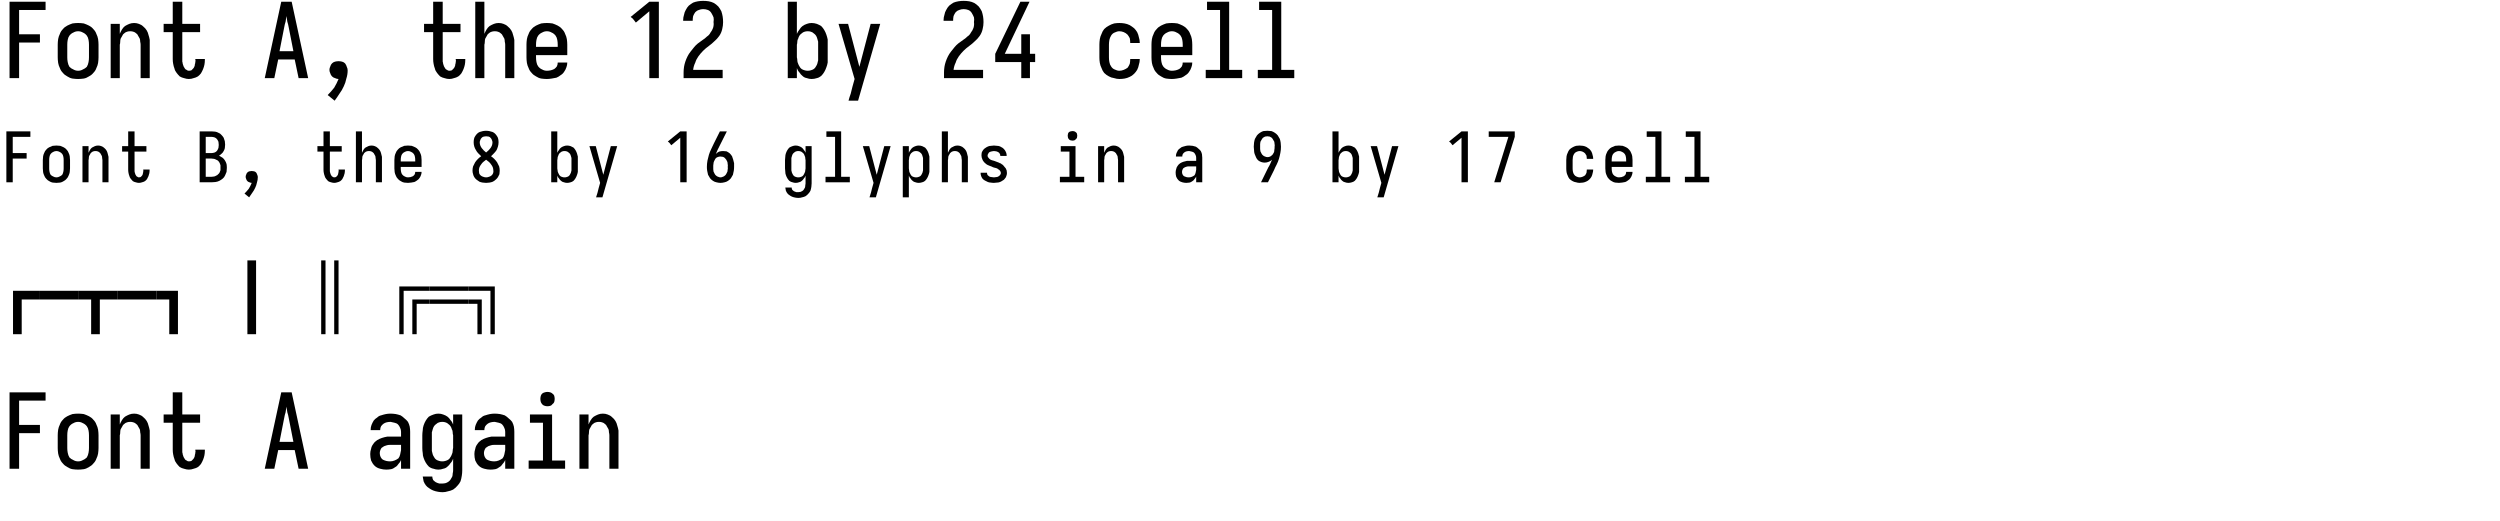
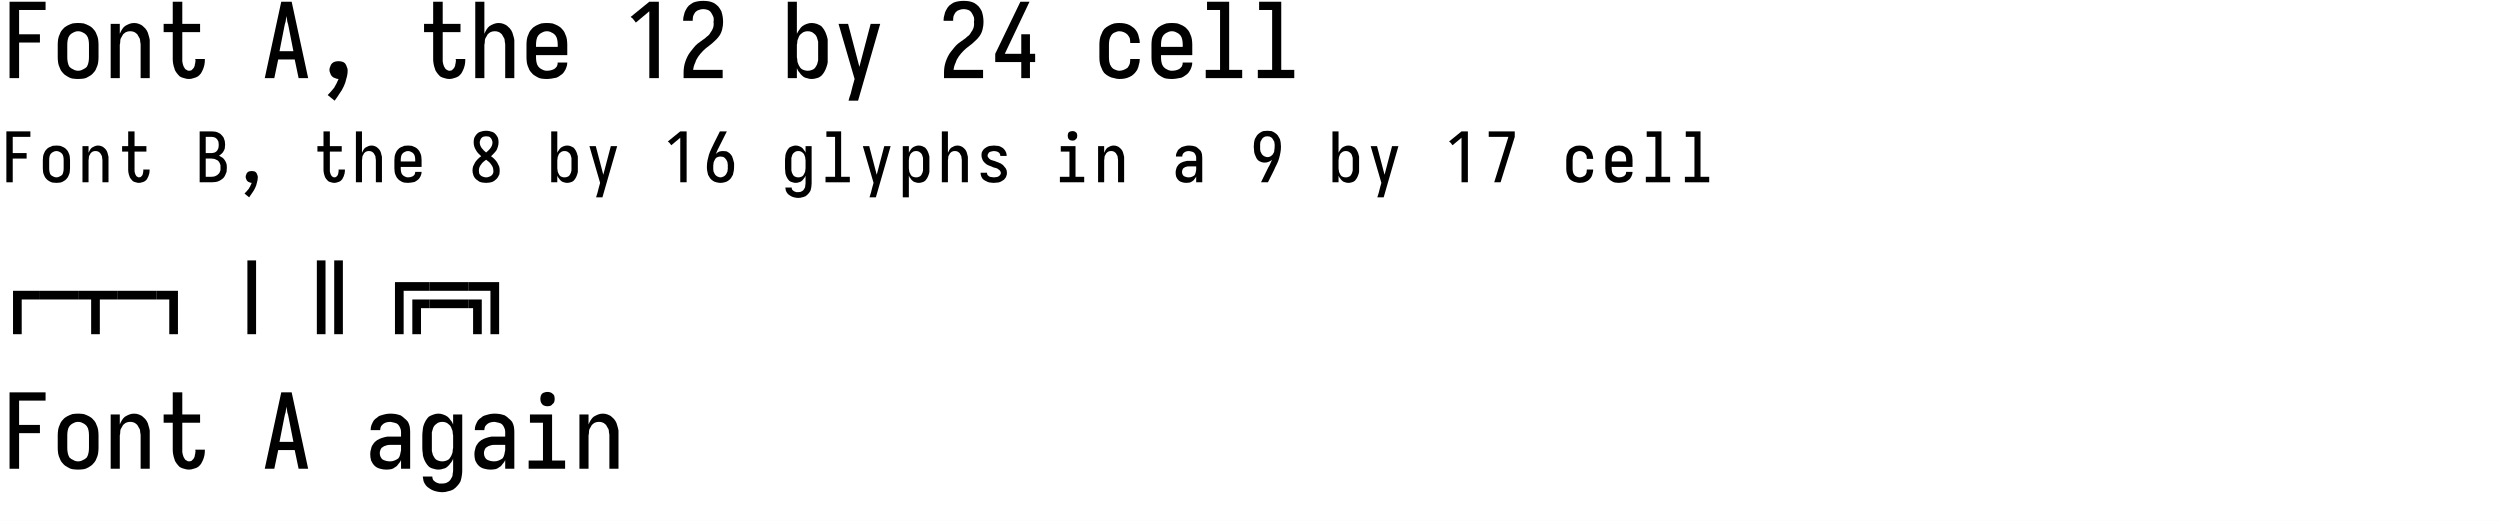
<svg xmlns="http://www.w3.org/2000/svg" width="576" height="120" viewBox="0 0 576 120" fill="#000">
  <rect width="576" height="120" fill="#fff" />
  <defs>
    <path id="a46" d="M44 180L22 180 22 4 105 4 105 23 44 23 44 79 92 79 92 98 44 98Z" transform="scale(.1)" />
    <path id="a6f" d="M60 182Q54 182 47 181 41 180 35 176 29 173 25 168 20 163 18 157 15 151 14 145 13 138 13 132L13 103Q13 97 14 90 15 84 18 78 20 72 25 67 29 62 35 59 41 56 47 54 54 53 60 53 66 53 73 54 79 56 85 59 91 62 95 67 100 72 102 78 105 84 106 90 107 97 107 103L107 132Q107 138 106 145 105 151 102 157 100 163 95 168 91 173 85 176 79 180 73 181 66 182 60 182ZM60 163Q66 163 71 160 76 158 80 154 83 149 84 143 85 138 85 132L85 103Q85 97 84 92 83 86 80 82 76 77 71 75 66 72 60 72 54 72 49 75 44 77 40 82 37 86 36 92 35 97 35 103L35 132Q35 138 36 143 37 149 40 154 44 158 49 160 54 163 60 163Z" transform="scale(.1)" />
    <path id="a6e" d="M36 180L15 180 15 55 36 55 36 78Q38 73 41 68 44 63 48 60 53 57 58 55 63 53 69 53 75 53 80 55 86 57 90 61 95 65 98 70 101 75 102 80 104 86 105 92 105 97 105 103L105 180 84 180 84 103Q84 100 83 96 83 92 82 89 80 85 78 82 77 79 74 77 71 74 67 73 64 72 60 72 56 72 53 73 49 74 46 77 43 79 42 82 40 85 38 89 37 92 37 96 37 100 36 103Z" transform="scale(.1)" />
    <path id="a74" d="M75 182Q70 182 64 180 59 179 54 176 50 172 47 168 43 163 42 158 40 153 39 147 38 142 38 136L38 74 17 74 17 55 38 55 38 4 60 4 60 55 101 55 101 74 60 74 60 136Q60 139 60 142 61 145 61 147 62 150 63 153 64 155 66 158 67 160 70 161 72 163 75 163 78 163 81 162 83 160 85 158 87 156 88 153 89 151 89 148 90 146 90 143 91 140 90 137L90 136 112 136 112 138Q112 144 111 149 110 154 108 159 106 164 103 169 100 173 96 176 91 179 86 180 81 182 75 182Z" transform="scale(.1)" />
    <path id="a41" d="M32 180L10 180 48 4 72 4 110 180 88 180 79 137 41 137ZM55 62L44 118 76 118 65 62Q64 56 62 50 61 44 60 37 59 44 58 50 56 56 55 62Z" transform="scale(.1)" />
    <path id="a2c" d="M60 182Q56 182 52 180 48 179 45 176 42 173 41 169 39 165 39 161 39 157 41 153 42 149 45 146 48 143 52 142 56 141 60 141 64 141 68 142 72 143 75 146 78 150 79 154 81 158 81 162 81 172 78 181 76 191 72 199 68 208 62 216 57 224 51 232L35 219Q43 211 50 202 56 192 60 182Z" transform="scale(.1)" />
    <path id="a68" d="M36 180L15 180 15 4 36 4 36 78Q38 73 41 68 44 63 48 60 53 57 58 55 63 53 69 53 75 53 80 55 86 57 90 61 95 65 98 70 101 75 102 80 104 86 105 92 105 97 105 103L105 180 84 180 84 103Q84 100 83 96 83 92 82 89 80 85 78 82 77 79 74 77 71 74 67 73 64 72 60 72 56 72 53 73 49 74 46 77 43 79 42 82 40 85 38 89 37 92 37 96 37 100 36 103Z" transform="scale(.1)" />
    <path id="a65" d="M60 182Q54 182 47 181 41 180 35 176 29 173 25 168 20 163 18 157 15 151 14 145 13 138 13 132L13 103Q13 97 14 90 15 84 18 78 20 72 25 67 29 62 35 59 41 56 47 54 54 53 60 53 66 53 73 54 79 56 85 59 91 62 95 67 100 72 102 78 105 84 106 90 107 97 107 103L107 127 35 127 35 132Q35 138 36 143 37 149 40 153 44 158 49 160 54 163 60 163 64 163 69 162 73 161 77 159 80 157 83 153 85 149 85 144L107 144Q107 150 105 155 103 161 100 165 97 170 92 173 87 177 82 179 77 180 71 181 65 182 60 182ZM35 108L85 108 85 103Q85 97 84 92 83 86 80 82 76 77 71 75 66 72 60 72 54 72 49 75 44 77 40 82 37 86 36 92 35 97 35 103Z" transform="scale(.1)" />
    <path id="a31" d="M78 180L56 180 56 26 25 52 18 43 13 39 56 4 78 4Z" transform="scale(.1)" />
    <path id="a32" d="M105 180L15 180Q15 173 15 167 15 161 16 154 17 148 19 142 21 136 24 130 27 124 31 119 35 114 39 109 43 104 48 100 53 96 59 92 64 89 69 84 74 81 77 75 81 70 83 64 85 57 84 51 85 45 84 40 82 35 79 30 76 25 71 23 66 21 60 21 55 21 50 23 46 24 42 28 39 32 37 37 36 42 36 47L36 48 14 48 14 46Q14 40 16 34 17 28 20 23 23 17 27 13 32 9 37 6 42 4 48 3 54 2 60 2 67 2 73 3 79 4 85 7 90 10 95 15 99 20 102 26 104 32 105 38 106 44 106 51 106 59 104 67 102 76 97 83 92 90 86 95 80 101 73 106 66 111 60 117 54 123 49 130 44 137 42 144 38 152 37 161L105 161Z" transform="scale(.1)" />
    <path id="a62" d="M36 180L15 180 15 4 36 4 36 78Q38 73 42 68 45 63 49 60 53 57 59 55 64 53 70 53 76 53 82 55 87 57 92 60 96 64 99 69 102 74 104 80 106 86 107 91 107 98 107 103L107 132Q107 138 107 144 106 150 104 155 102 161 99 166 96 171 92 175 87 179 82 180 76 182 70 182 64 182 59 180 53 179 49 175 45 172 42 167 38 163 36 157ZM61 163Q65 163 68 162 72 161 75 159 78 157 80 153 82 150 83 147 84 143 85 139 85 136 85 132L85 103Q85 100 85 96 84 92 83 89 82 85 80 82 78 79 75 77 72 74 68 73 65 72 61 72 57 72 54 73 50 74 47 77 44 79 42 82 40 85 39 89 37 92 37 96 37 100 36 103L36 132Q37 136 37 139 37 143 39 147 40 150 42 153 44 157 47 159 50 161 54 162 57 163 61 163Z" transform="scale(.1)" />
    <path id="a79" d="M44 200L49 182 12 55 34 55 60 154 86 55 108 55 57 232 35 232Q37 224 40 216 42 208 44 200Z" transform="scale(.1)" />
    <path id="a34" d="M93 180L73 180 73 143 13 143 13 124 71 4 92 4 35 124 73 124 73 79 93 79 93 124 105 124 105 143 93 143Z" transform="scale(.1)" />
    <path id="a63" d="M59 182Q53 182 47 180 40 179 35 176 29 173 24 168 20 163 18 157 15 151 14 145 13 139 13 132L13 103Q13 97 14 90 15 84 18 78 20 72 24 67 29 62 35 59 40 56 47 54 53 53 59 53 65 53 71 54 77 55 83 58 88 61 93 65 97 69 100 74 103 80 104 86 106 92 106 98L106 99 84 99 84 98Q84 93 83 88 81 84 78 80 74 76 69 74 64 72 59 72 54 72 48 75 43 77 40 82 37 87 36 92 35 98 35 103L35 132Q35 138 36 143 37 149 40 153 43 158 48 160 54 163 59 163 64 163 69 161 74 159 78 156 81 152 83 147 84 142 84 137L84 136 106 136 106 137Q106 143 104 149 103 155 100 161 97 166 93 170 88 175 83 177 77 180 71 181 65 182 59 182Z" transform="scale(.1)" />
    <path id="a6c" d="M102 180L18 180 18 161 51 161 51 23 21 23 21 4 72 4 72 161 102 161Z" transform="scale(.1)" />
    <path id="a42" d="M56 180L15 180 15 4 56 4Q62 4 69 5 75 6 80 9 86 11 90 16 95 21 98 26 100 32 102 38 103 44 103 50 103 56 102 62 101 67 98 72 95 78 91 81 87 85 82 88 88 91 94 95 99 99 102 104 106 110 108 117 109 123 109 130 109 137 108 144 106 150 103 156 100 163 95 167 89 172 83 175 77 178 70 179 63 180 56 180ZM36 79L56 79Q61 79 67 77 72 75 75 71 78 67 80 61 81 56 81 51 81 46 80 40 78 35 75 31 72 27 67 25 61 23 56 23L36 23ZM56 98L36 98 36 161 56 161Q60 161 65 160 69 159 72 157 76 156 79 152 82 150 84 146 86 142 87 138 87 134 87 130 87 125 87 121 86 117 84 113 82 109 79 106 76 103 72 102 69 100 65 99 60 98 56 98Z" transform="scale(.1)" />
    <path id="a38" d="M60 182Q54 182 48 181 42 180 37 178 32 175 27 171 22 167 19 162 16 157 15 152 13 146 13 140 13 132 15 125 18 118 22 111 26 105 32 99 37 94 43 90 38 85 33 80 28 75 25 69 21 63 19 56 17 49 17 42 17 36 18 31 19 25 22 21 25 16 29 12 33 8 38 6 44 4 49 3 54 2 60 2 66 2 71 3 76 4 82 6 87 8 91 12 95 16 98 21 101 25 102 31 103 36 103 42 103 49 101 56 99 63 96 69 92 75 87 80 82 85 77 90 83 94 88 99 94 105 98 111 102 118 105 125 107 132 107 140 107 146 106 152 104 157 101 162 98 167 93 171 89 175 83 178 78 180 72 181 66 182 60 182ZM60 77Q64 74 68 70 72 66 75 62 78 58 80 53 82 48 82 42 82 38 80 34 79 30 76 27 73 23 69 22 64 21 60 21 56 21 52 22 47 23 44 27 41 30 40 34 38 38 38 42 38 48 40 53 42 58 45 62 48 66 52 70 56 74 60 77ZM60 102Q55 106 51 109 46 113 43 118 39 123 37 128 35 134 35 139 35 144 36 149 38 154 42 157 46 160 50 161 55 163 60 163 65 163 70 161 74 160 78 157 82 154 84 149 86 144 85 139 85 134 83 128 81 123 77 118 74 113 69 109 65 106 60 102Z" transform="scale(.1)" />
    <path id="a36" d="M60 182Q53 182 46 180 40 179 34 175 28 171 24 166 20 160 17 154 15 147 14 140 13 134 13 127 13 116 15 105 17 95 20 85 23 75 28 65 33 55 37 46L58 4 82 4 57 54Q53 61 50 68 47 75 44 82 49 77 55 74 62 72 69 72 75 72 81 73 87 76 92 80 96 84 100 90 102 96 104 102 106 108 107 114 107 121 107 127 107 134 106 140 105 147 103 154 100 160 96 166 92 171 86 175 80 179 74 180 67 182 60 182ZM60 163Q64 163 68 161 72 160 75 157 78 155 80 151 82 147 84 143 85 139 85 135 86 131 85 127 86 123 85 118 85 114 84 110 82 106 80 102 78 99 75 96 72 93 68 92 64 91 60 91 56 91 53 92 49 93 46 95 43 97 41 101 39 104 38 107 36 111 36 114 35 118 35 122L35 127Q35 131 35 135 35 139 36 143 38 147 40 151 42 155 45 157 48 160 52 161 56 163 60 163Z" transform="scale(.1)" />
    <path id="a67" d="M14 198L36 198Q36 202 38 206 41 209 44 211 48 213 52 214 56 214 60 214 63 214 67 213 70 212 73 210 76 208 78 205 80 202 82 198 83 195 83 191 84 187 84 184L84 157Q82 163 78 167 75 172 71 175 67 179 61 180 56 182 50 182 44 182 39 180 33 179 28 175 24 171 21 166 18 161 16 155 14 150 14 144 13 138 13 132L13 103Q13 98 14 91 14 86 16 80 18 74 21 69 24 64 28 60 33 57 39 55 44 53 50 53 56 53 61 55 67 57 71 60 75 63 78 68 82 72 84 78L84 55 105 55 105 184Q105 190 104 196 103 203 101 209 98 215 94 219 90 224 84 228 78 231 72 232 66 234 60 234 54 234 49 233 43 232 38 230 33 228 29 225 24 222 21 218 18 214 16 209 15 204 14 198ZM35 103L35 132Q35 136 35 139 36 143 37 147 38 150 40 153 42 157 45 159 48 161 52 162 55 163 59 163 63 163 66 162 70 161 73 159 76 157 78 153 80 150 81 147 83 143 83 139 83 136 84 132L84 103Q83 100 83 96 83 92 81 89 80 85 78 82 76 79 73 77 70 74 66 73 63 72 59 72 55 72 52 73 48 74 45 77 42 79 40 82 38 85 37 89 36 92 35 96 35 100 35 103Z" transform="scale(.1)" />
    <path id="a70" d="M36 232L15 232 15 55 36 55 36 78Q38 73 42 68 45 63 49 60 53 57 59 55 64 53 70 53 76 53 82 55 87 57 92 60 96 64 99 69 102 74 104 80 106 86 107 91 107 98 107 103L107 132Q107 138 107 144 106 150 104 155 102 161 99 166 96 171 92 175 87 179 82 180 76 182 70 182 64 182 59 180 53 179 49 175 45 172 42 167 38 163 36 157ZM36 103L36 132Q37 136 37 139 37 143 39 147 40 150 42 153 44 157 47 159 50 161 54 162 57 163 61 163 65 163 68 162 72 161 75 159 78 157 80 153 82 150 83 147 84 143 85 139 85 136 85 132L85 103Q85 100 85 96 84 92 83 89 82 85 80 82 78 79 75 77 72 74 68 73 65 72 61 72 57 72 54 73 50 74 47 77 44 79 42 82 40 85 39 89 37 92 37 96 37 100 36 103Z" transform="scale(.1)" />
    <path id="a73" d="M60 182Q54 182 49 181 44 181 39 179 34 177 29 174 25 172 21 168 18 164 16 159 14 154 14 148L14 147 36 147Q36 151 38 155 41 158 44 160 48 162 52 162 56 163 60 163 64 163 68 162 72 162 75 160 79 158 81 155 84 152 84 148 84 144 81 140 79 137 75 135 72 132 68 131 64 130 60 129 56 128 53 126 49 125 45 123 42 122 38 120 34 118 31 115 28 113 25 109 23 107 21 103 19 99 18 95 17 91 17 88 17 82 18 77 20 72 23 68 26 64 31 61 35 58 40 56 45 54 50 54 55 53 60 53 65 53 71 54 76 54 81 56 85 58 90 61 94 64 97 68 100 72 102 77 104 82 104 87L104 89 82 89 82 88Q82 84 80 81 78 77 75 76 72 74 68 73 64 73 60 72 56 73 53 73 49 74 46 75 42 77 41 80 38 84 38 88 38 92 41 95 43 98 47 101 50 103 54 104 58 105 61 106 65 108 69 109 73 110 77 112 80 114 84 115 87 118 91 120 94 123 96 126 99 129 101 132 103 136 104 139 105 144 105 148 105 153 103 158 102 163 98 167 95 172 90 174 86 177 81 179 76 181 71 181 65 182 60 182Z" transform="scale(.1)" />
    <path id="a69" d="M102 180L18 180 18 161 51 161 51 74 21 74 21 55 72 55 72 161 102 161ZM61 36Q58 36 55 35 51 34 49 31 47 29 46 26 45 22 45 19 45 16 46 12 47 9 49 7 51 5 55 4 58 3 61 3 65 3 68 4 71 5 73 7 76 9 77 12 78 16 78 19 78 22 77 26 76 29 73 31 71 34 68 35 65 36 61 36Z" transform="scale(.1)" />
    <path id="a61" d="M105 95L105 180 84 180 84 160Q82 165 78 169 75 174 71 176 66 180 61 181 55 182 50 182 43 182 36 180 28 178 23 173 18 168 15 161 13 154 13 146 13 140 15 134 16 128 20 123 23 118 29 114 34 111 40 109 46 107 52 106 58 106 65 106L84 106 84 95Q84 90 82 86 80 81 77 78 74 75 69 74 64 73 60 72 55 72 51 73 47 74 44 76 40 79 38 82 36 86 36 90L36 91 14 91 14 90Q14 84 16 79 18 74 21 69 24 65 29 62 33 58 38 57 44 55 49 54 54 53 60 53 65 53 72 54 77 55 83 57 88 60 92 64 97 68 100 72 103 78 104 83 105 89 105 95ZM84 137L84 125 65 125Q61 125 58 125 54 125 51 126 48 127 45 128 42 130 39 132 37 135 36 138 35 141 35 144 35 149 37 153 39 157 42 159 46 161 50 162 54 163 59 163 64 163 69 161 74 159 78 156 81 152 82 147 83 142 84 137Z" transform="scale(.1)" />
    <path id="a39" d="M62 180L38 180 63 129Q67 123 70 116 73 109 76 102 71 107 65 109 58 112 51 112 45 112 39 110 33 108 28 104 23 99 21 94 18 88 16 82 14 76 14 69 13 63 13 57 13 50 14 43 15 36 17 30 20 24 24 18 28 13 34 9 40 5 46 3 53 2 60 2 67 2 74 3 80 5 86 9 92 13 96 18 100 24 103 30 105 36 106 43 107 50 107 57 107 68 105 78 103 89 100 99 97 109 92 119 87 128 83 138ZM60 93Q64 93 67 92 71 91 74 88 77 86 79 83 81 80 83 76 84 73 84 69 85 65 85 62L85 57Q86 53 85 48 85 44 84 40 82 36 80 33 78 29 75 26 72 24 68 22 64 21 60 21 56 21 52 22 48 24 45 26 42 29 40 33 38 36 36 40 35 44 35 48 35 53 35 57 35 61 35 65 35 69 36 73 38 77 40 81 42 85 45 87 48 90 52 91 56 93 60 93Z" transform="scale(.1)" />
    <path id="a37" d="M56 180L34 180 83 23 15 23 15 4 105 4 105 23Z" transform="scale(.1)" />
-     <path id="x250c-9x17" d="M3 7h6v2h-6ZM3 9h2v8h-2Z" />
-     <path id="x2500-9x17" d="M0 7h9v2h-9Z" />
-     <path id="x252c-9x17" d="M0 7h9v2h-9ZM3 9h2v8h-2Z" />
-     <path id="x2510-9x17" d="M0 7h5v2h-5ZM3 9h2v8h-2Z" />
-     <path id="x2502-9x17" d="M3 0h2v17h-2Z" />
-     <path id="x2551-9x17" d="M2 0h1v17h-1ZM5 0h1v17h-1Z" />
-     <path id="x2554-9x17" d="M2 6h7v1h-7ZM2 7h1v10h-1ZM5 9h4v1h-4ZM5 10h1v7h-1Z" />
-     <path id="x2550-9x17" d="M0 6h9v1h-9ZM0 9h9v1h-9Z" />
-     <path id="x2557-9x17" d="M0 6h6v1h-6ZM5 7h1v10h-1ZM0 9h3v1h-3ZM2 10h1v7h-1Z" />
+     <path id="x250c-9x17" d="M3 7h5v2h-5ZM3 7h2v9h-2ZM8 7h1v2h-1ZM3 16h2v1h-2Z" />
+     <path id="x2500-9x17" d="M0 7h8v2h-8ZM8 7h1v2h-1Z" />
+     <path id="x252c-9x17" d="M0 7h8v2h-8ZM3 7h2v9h-2ZM8 7h1v2h-1ZM3 16h2v1h-2Z" />
+     <path id="x2510-9x17" d="M0 7h5v2h-5ZM3 7h2v9h-2ZM3 16h2v1h-2Z" />
+     <path id="x2502-9x17" d="M3 0h2v16h-2ZM3 16h2v1h-2Z" />
+     <path id="x2551-9x17" d="M1 0h2v16h-2ZM5 0h2v16h-2ZM1 16h2v1h-2ZM5 16h2v1h-2Z" />
+     <path id="x2554-9x17" d="M1 5h7v2h-7ZM1 9h2v2h-2ZM5 9h3v2h-3ZM1 5h2v11h-2ZM5 5h2v2h-2ZM5 9h2v7h-2ZM8 5h1v2h-1ZM8 9h1v2h-1ZM1 16h2v1h-2ZM5 16h2v1h-2Z" />
+     <path id="x2550-9x17" d="M0 5h8v2h-8ZM0 9h8v2h-8ZM8 5h1v2h-1ZM8 9h1v2h-1Z" />
+     <path id="x2557-9x17" d="M0 5h7v2h-7ZM0 9h3v2h-3ZM5 9h2v2h-2ZM1 5h2v2h-2ZM1 9h2v7h-2ZM5 5h2v11h-2ZM1 16h2v1h-2ZM5 16h2v1h-2Z" />
    <clipPath id="paper">
      <path d="M0 0h576v120h-576Z" />
    </clipPath>
  </defs>
  <g transform="translate(0 0)" clip-path="url(#paper)">
    <use href="#a46" />
    <use href="#a6f" transform="translate(12 0)" />
    <use href="#a6e" transform="translate(24 0)" />
    <use href="#a74" transform="translate(36 0)" />
    <use href="#a41" transform="translate(60 0)" />
    <use href="#a2c" transform="translate(72 0)" />
    <use href="#a74" transform="translate(96 0)" />
    <use href="#a68" transform="translate(108 0)" />
    <use href="#a65" transform="translate(120 0)" />
    <use href="#a31" transform="translate(144 0)" />
    <use href="#a32" transform="translate(156 0)" />
    <use href="#a62" transform="translate(180 0)" />
    <use href="#a79" transform="translate(192 0)" />
    <use href="#a32" transform="translate(216 0)" />
    <use href="#a34" transform="translate(228 0)" />
    <use href="#a63" transform="translate(252 0)" />
    <use href="#a65" transform="translate(264 0)" />
    <use href="#a6c" transform="translate(276 0)" />
    <use href="#a6c" transform="translate(288 0)" />
  </g>
  <g transform="translate(0 30)" clip-path="url(#paper)">
    <use href="#a46" transform="scale(.666667)" />
    <use href="#a6f" transform="translate(9 0)scale(.666667)" />
    <use href="#a6e" transform="translate(18 0)scale(.666667)" />
    <use href="#a74" transform="translate(27 0)scale(.666667)" />
    <use href="#a42" transform="translate(45 0)scale(.666667)" />
    <use href="#a2c" transform="translate(54 0)scale(.666667)" />
    <use href="#a74" transform="translate(72 0)scale(.666667)" />
    <use href="#a68" transform="translate(81 0)scale(.666667)" />
    <use href="#a65" transform="translate(90 0)scale(.666667)" />
    <use href="#a38" transform="translate(108 0)scale(.666667)" />
    <use href="#a62" transform="translate(126 0)scale(.666667)" />
    <use href="#a79" transform="translate(135 0)scale(.666667)" />
    <use href="#a31" transform="translate(153 0)scale(.666667)" />
    <use href="#a36" transform="translate(162 0)scale(.666667)" />
    <use href="#a67" transform="translate(180 0)scale(.666667)" />
    <use href="#a6c" transform="translate(189 0)scale(.666667)" />
    <use href="#a79" transform="translate(198 0)scale(.666667)" />
    <use href="#a70" transform="translate(207 0)scale(.666667)" />
    <use href="#a68" transform="translate(216 0)scale(.666667)" />
    <use href="#a73" transform="translate(225 0)scale(.666667)" />
    <use href="#a69" transform="translate(243 0)scale(.666667)" />
    <use href="#a6e" transform="translate(252 0)scale(.666667)" />
    <use href="#a61" transform="translate(270 0)scale(.666667)" />
    <use href="#a39" transform="translate(288 0)scale(.666667)" />
    <use href="#a62" transform="translate(306 0)scale(.666667)" />
    <use href="#a79" transform="translate(315 0)scale(.666667)" />
    <use href="#a31" transform="translate(333 0)scale(.666667)" />
    <use href="#a37" transform="translate(342 0)scale(.666667)" />
    <use href="#a63" transform="translate(360 0)scale(.666667)" />
    <use href="#a65" transform="translate(369 0)scale(.666667)" />
    <use href="#a6c" transform="translate(378 0)scale(.666667)" />
    <use href="#a6c" transform="translate(387 0)scale(.666667)" />
  </g>
  <g transform="translate(0 60)" clip-path="url(#paper)">
    <use href="#x250c-9x17" />
    <use href="#x2500-9x17" transform="translate(9 0)" />
    <use href="#x252c-9x17" transform="translate(18 0)" />
    <use href="#x2500-9x17" transform="translate(27 0)" />
    <use href="#x2510-9x17" transform="translate(36 0)" />
    <use href="#x2502-9x17" transform="translate(54 0)" />
    <use href="#x2551-9x17" transform="translate(72 0)" />
    <use href="#x2554-9x17" transform="translate(90 0)" />
    <use href="#x2550-9x17" transform="translate(99 0)" />
    <use href="#x2557-9x17" transform="translate(108 0)" />
  </g>
  <g transform="translate(0 90)" clip-path="url(#paper)">
    <use href="#a46" />
    <use href="#a6f" transform="translate(12 0)" />
    <use href="#a6e" transform="translate(24 0)" />
    <use href="#a74" transform="translate(36 0)" />
    <use href="#a41" transform="translate(60 0)" />
    <use href="#a61" transform="translate(84 0)" />
    <use href="#a67" transform="translate(96 0)" />
    <use href="#a61" transform="translate(108 0)" />
    <use href="#a69" transform="translate(120 0)" />
    <use href="#a6e" transform="translate(132 0)" />
  </g>
</svg>
